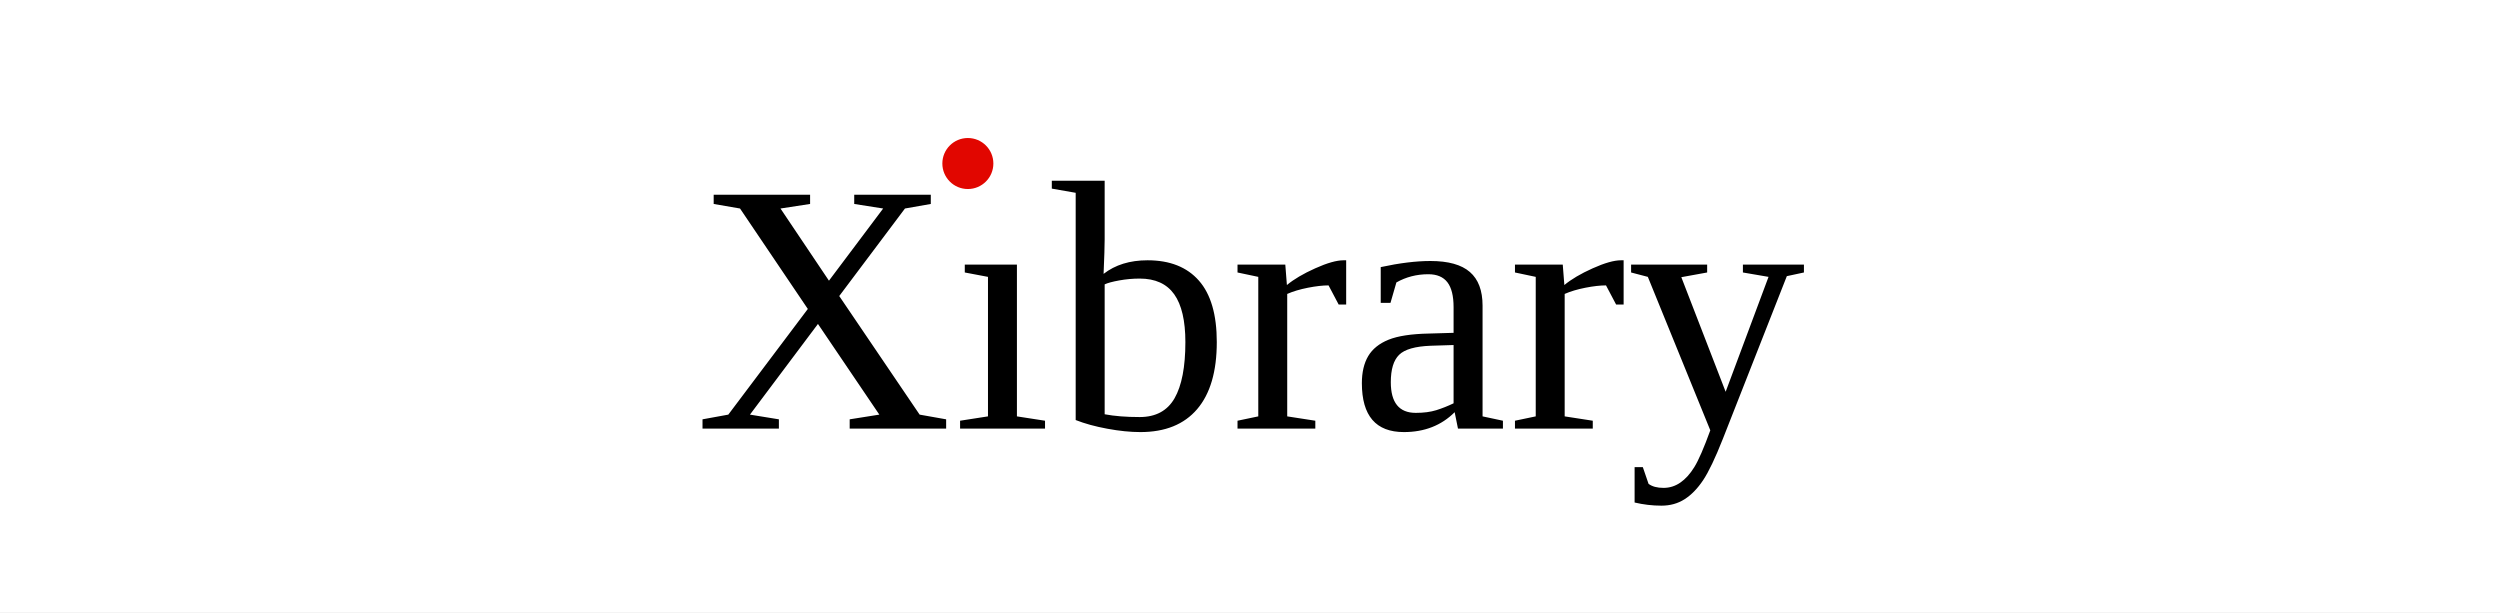
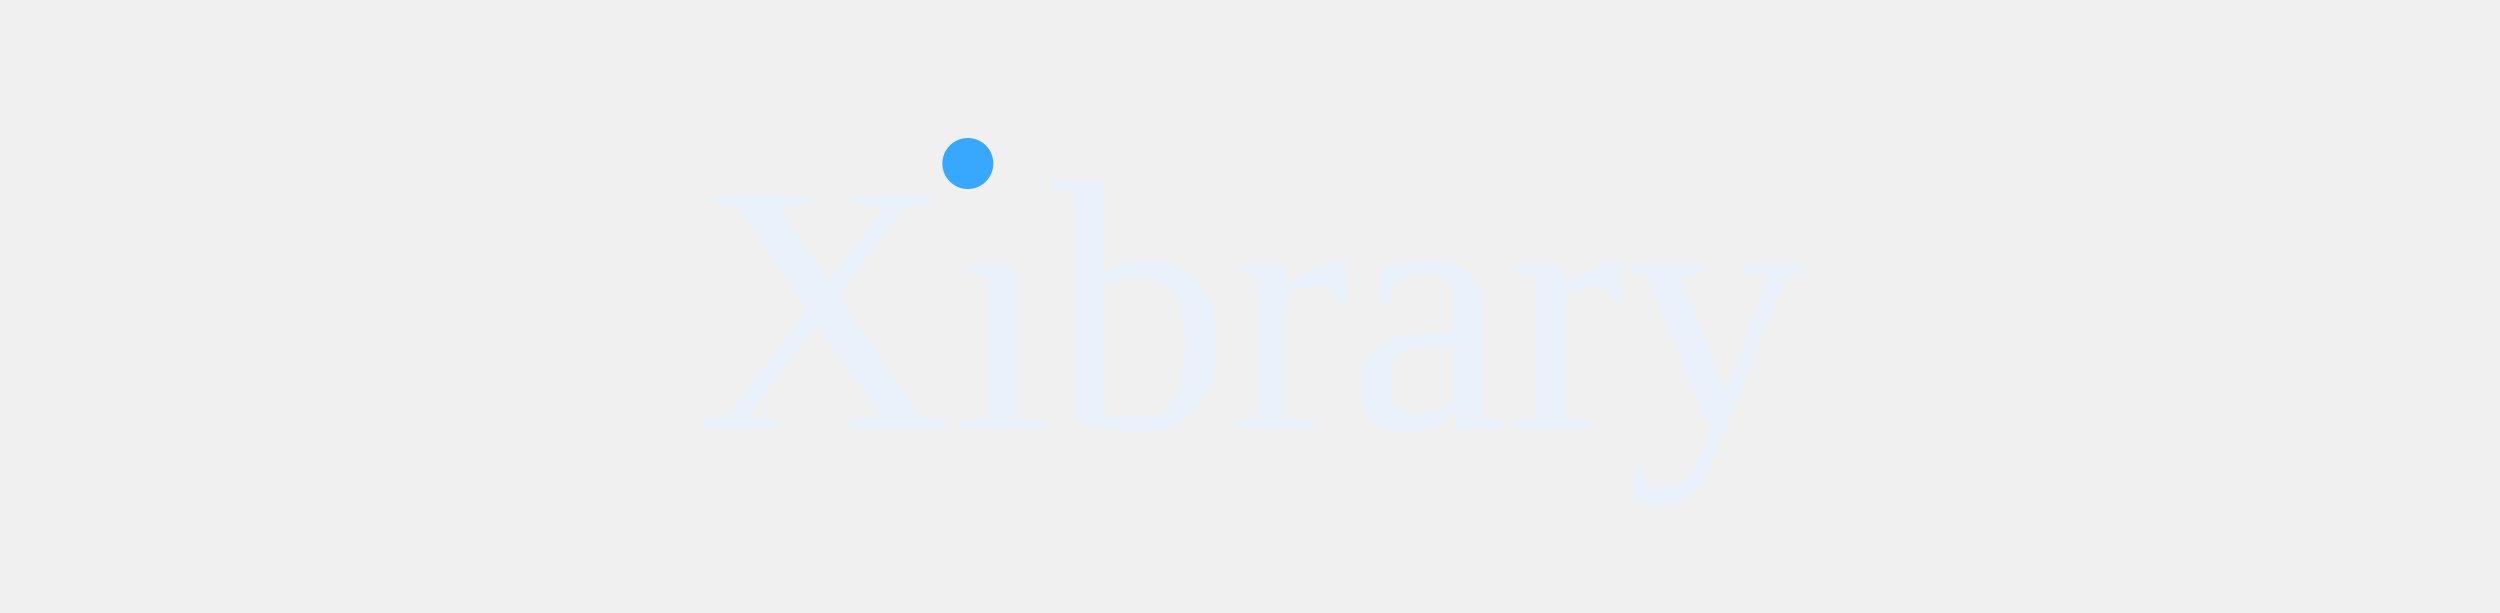
<svg xmlns="http://www.w3.org/2000/svg" viewBox="0 0 980 240" role="img" aria-label="Xibrary">
-   <rect width="980" height="240" fill="#ffffff" />
-   <text x="490" y="168" text-anchor="middle" font-family="Times New Roman, Times, Georgia, serif" font-size="140" font-weight="400" fill="#000000">Xıbrary</text>
-   <circle cx="379.4" cy="64.1" r="10" fill="#e10600" />
+   <text x="490" y="168" text-anchor="middle" font-family="Times New Roman, Times, Georgia, serif" font-size="140" font-weight="400" fill="#e9f1fb">Xıbrary</text>
+   <circle cx="379.4" cy="64.1" r="10" fill="#38a8ff" />
</svg>
